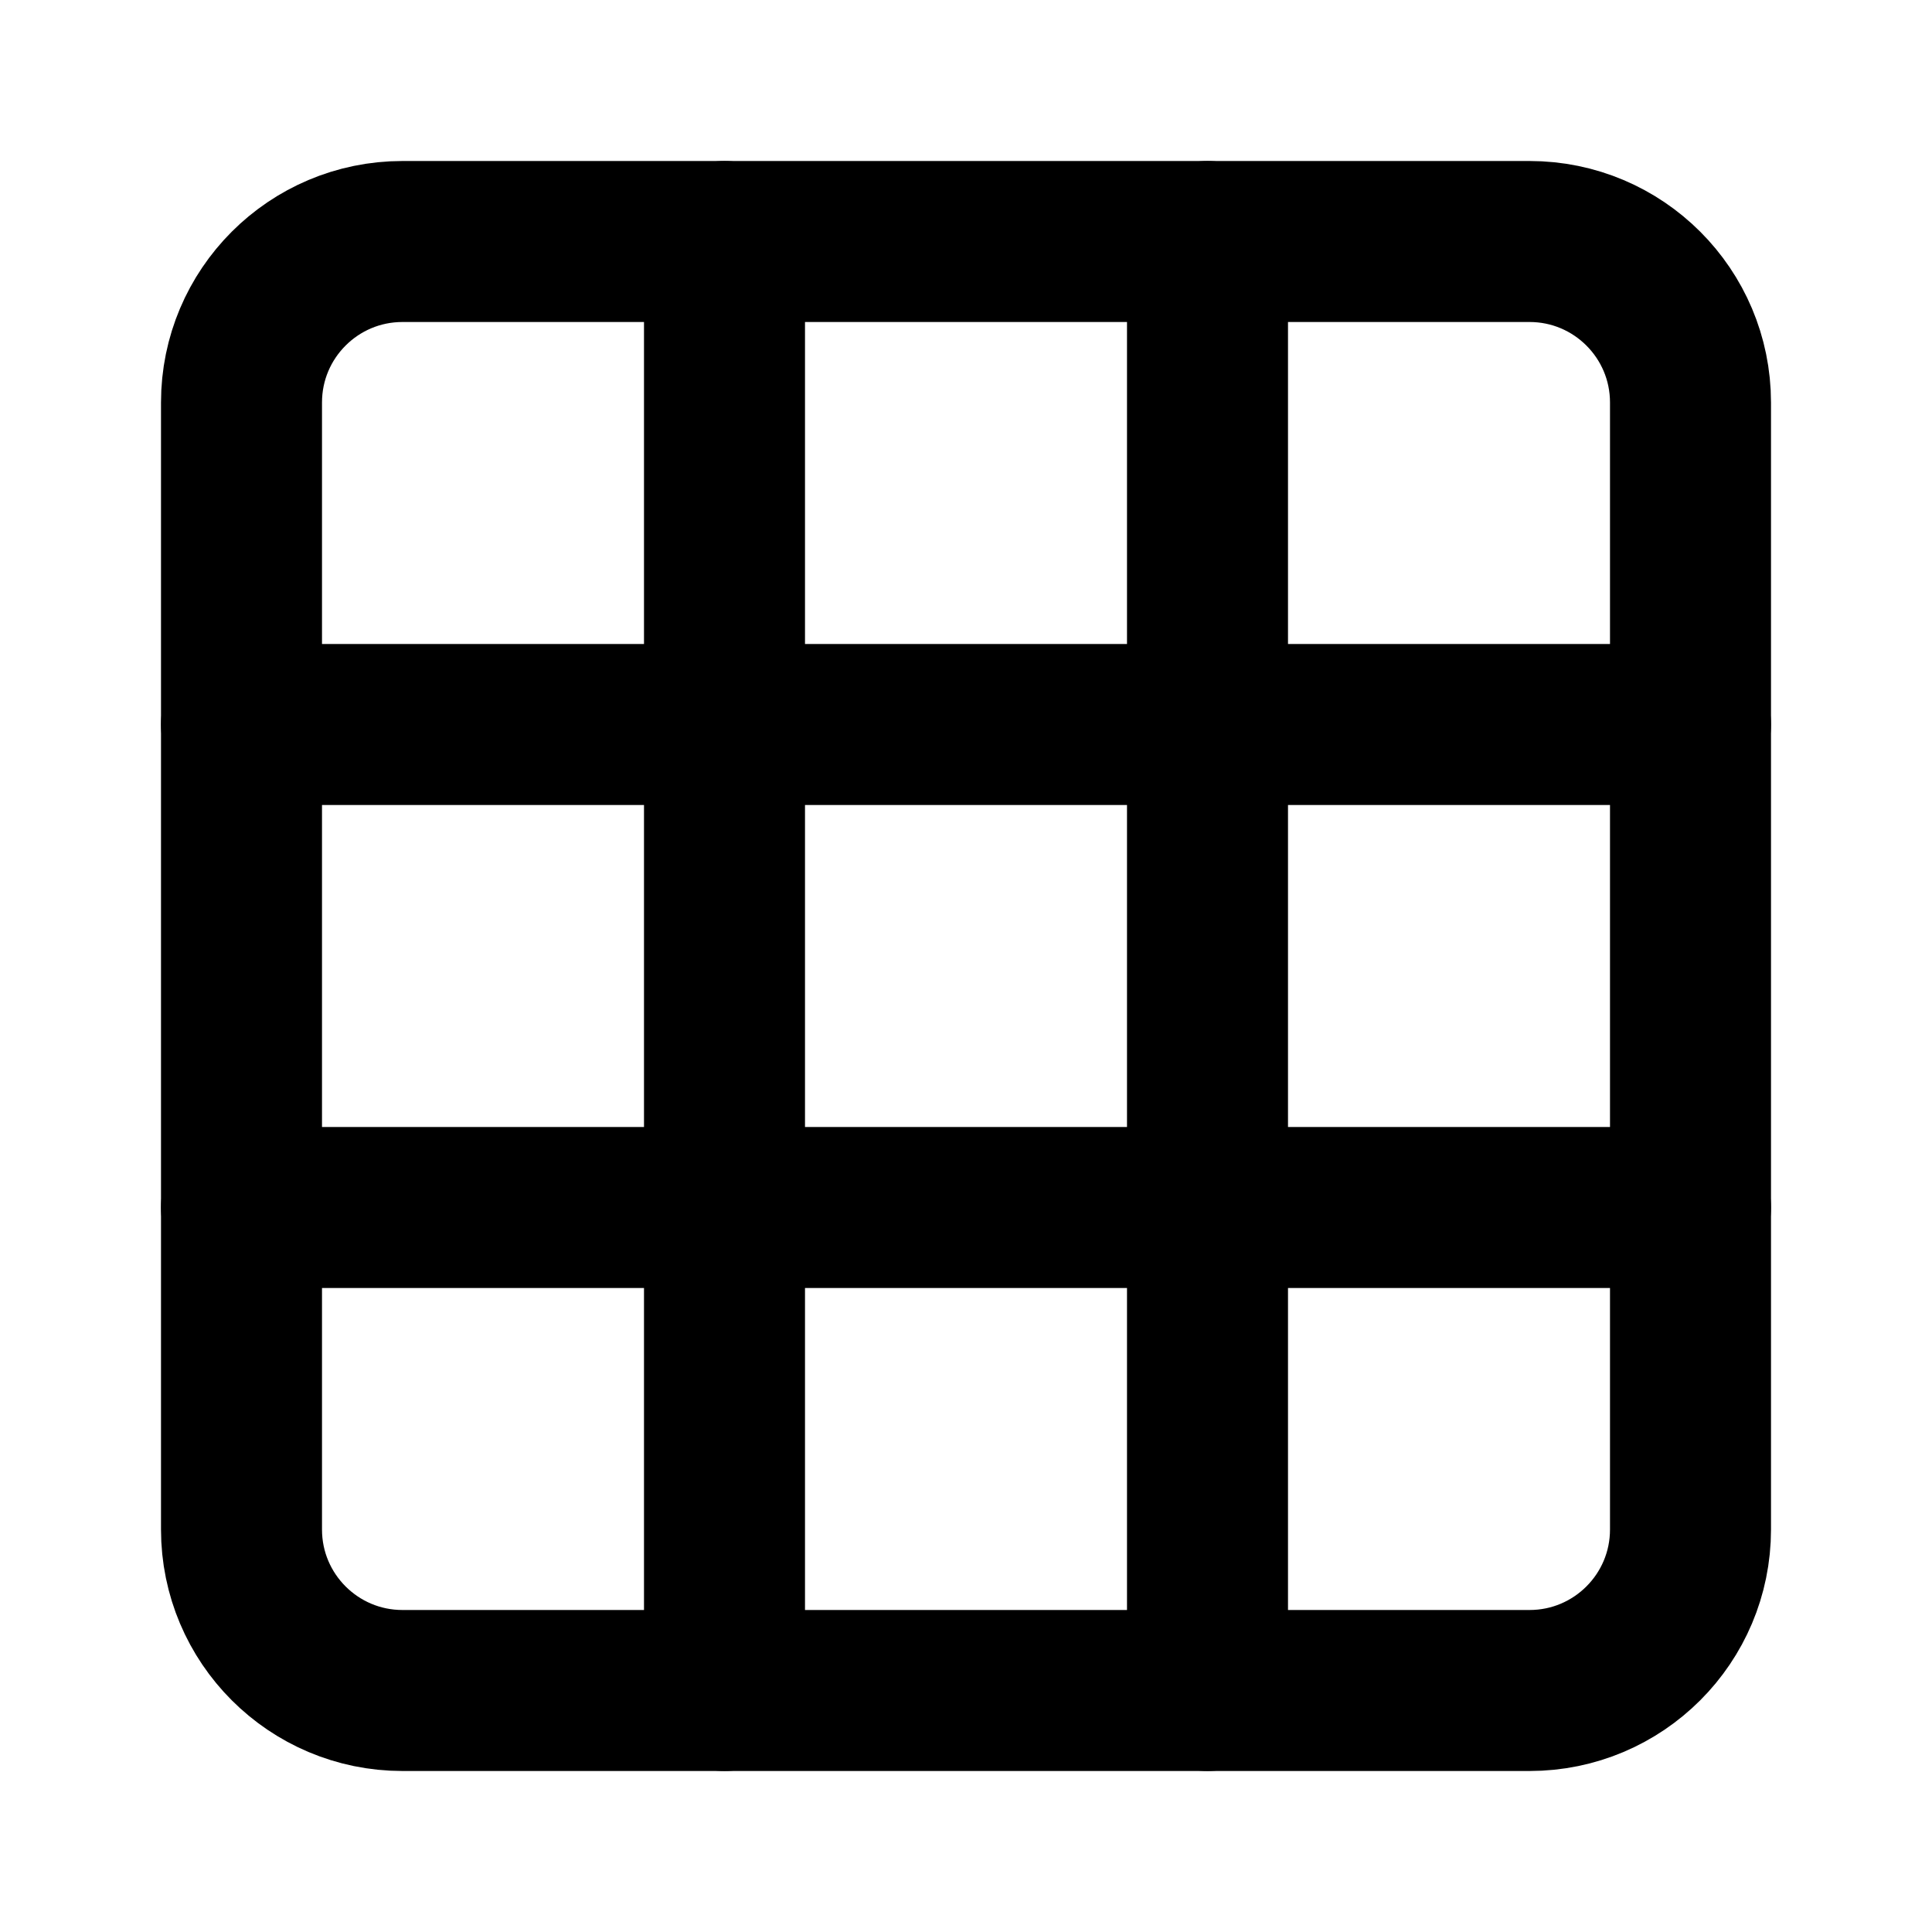
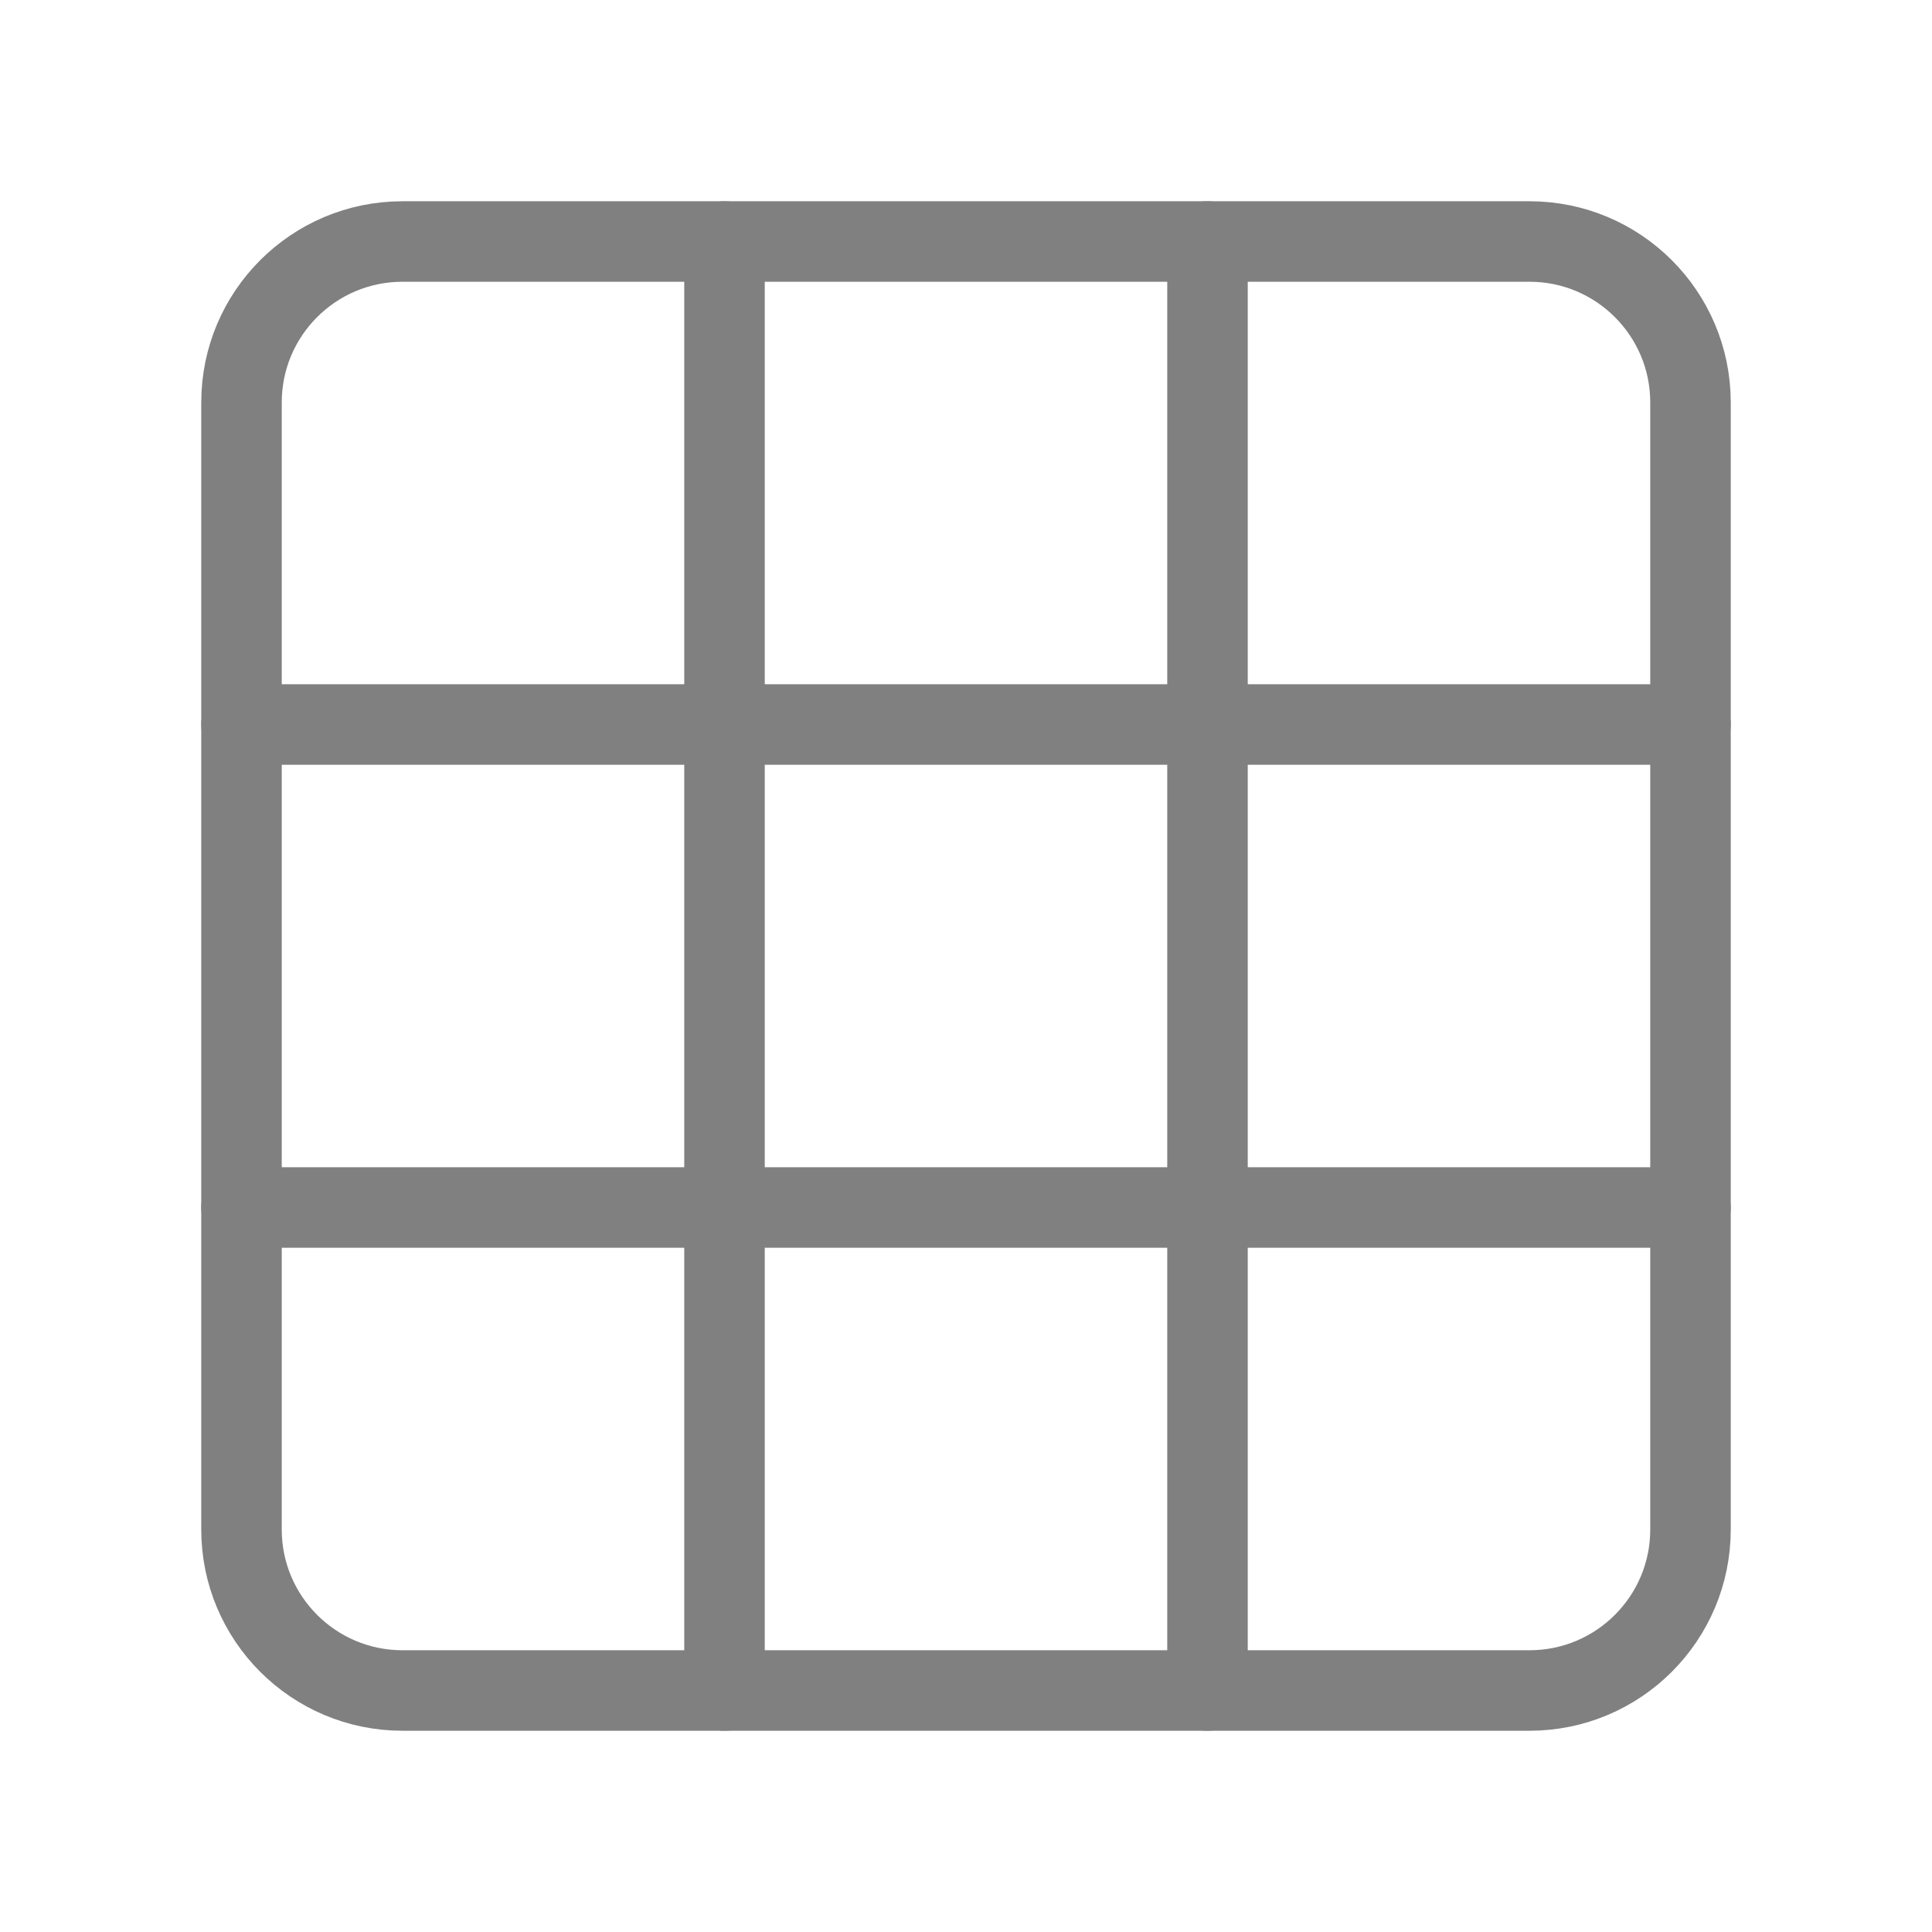
- <svg xmlns="http://www.w3.org/2000/svg" width="24" height="24" viewBox="0 0 24 24" fill="none" stroke="currentColor" stroke-width="2" stroke-linecap="round" stroke-linejoin="round">
+ <svg xmlns="http://www.w3.org/2000/svg" width="36px" height="36px" viewBox="0 0 24 24" fill="none" stroke="gray" stroke-width="1" stroke-linecap="round" stroke-linejoin="round">
  <rect x="3" y="3" width="18" height="18" rx="2" ry="2" />
  <line x1="3" y1="9" x2="21" y2="9" />
  <line x1="3" y1="15" x2="21" y2="15" />
  <line x1="9" y1="3" x2="9" y2="21" />
  <line x1="15" y1="3" x2="15" y2="21" />
</svg>
